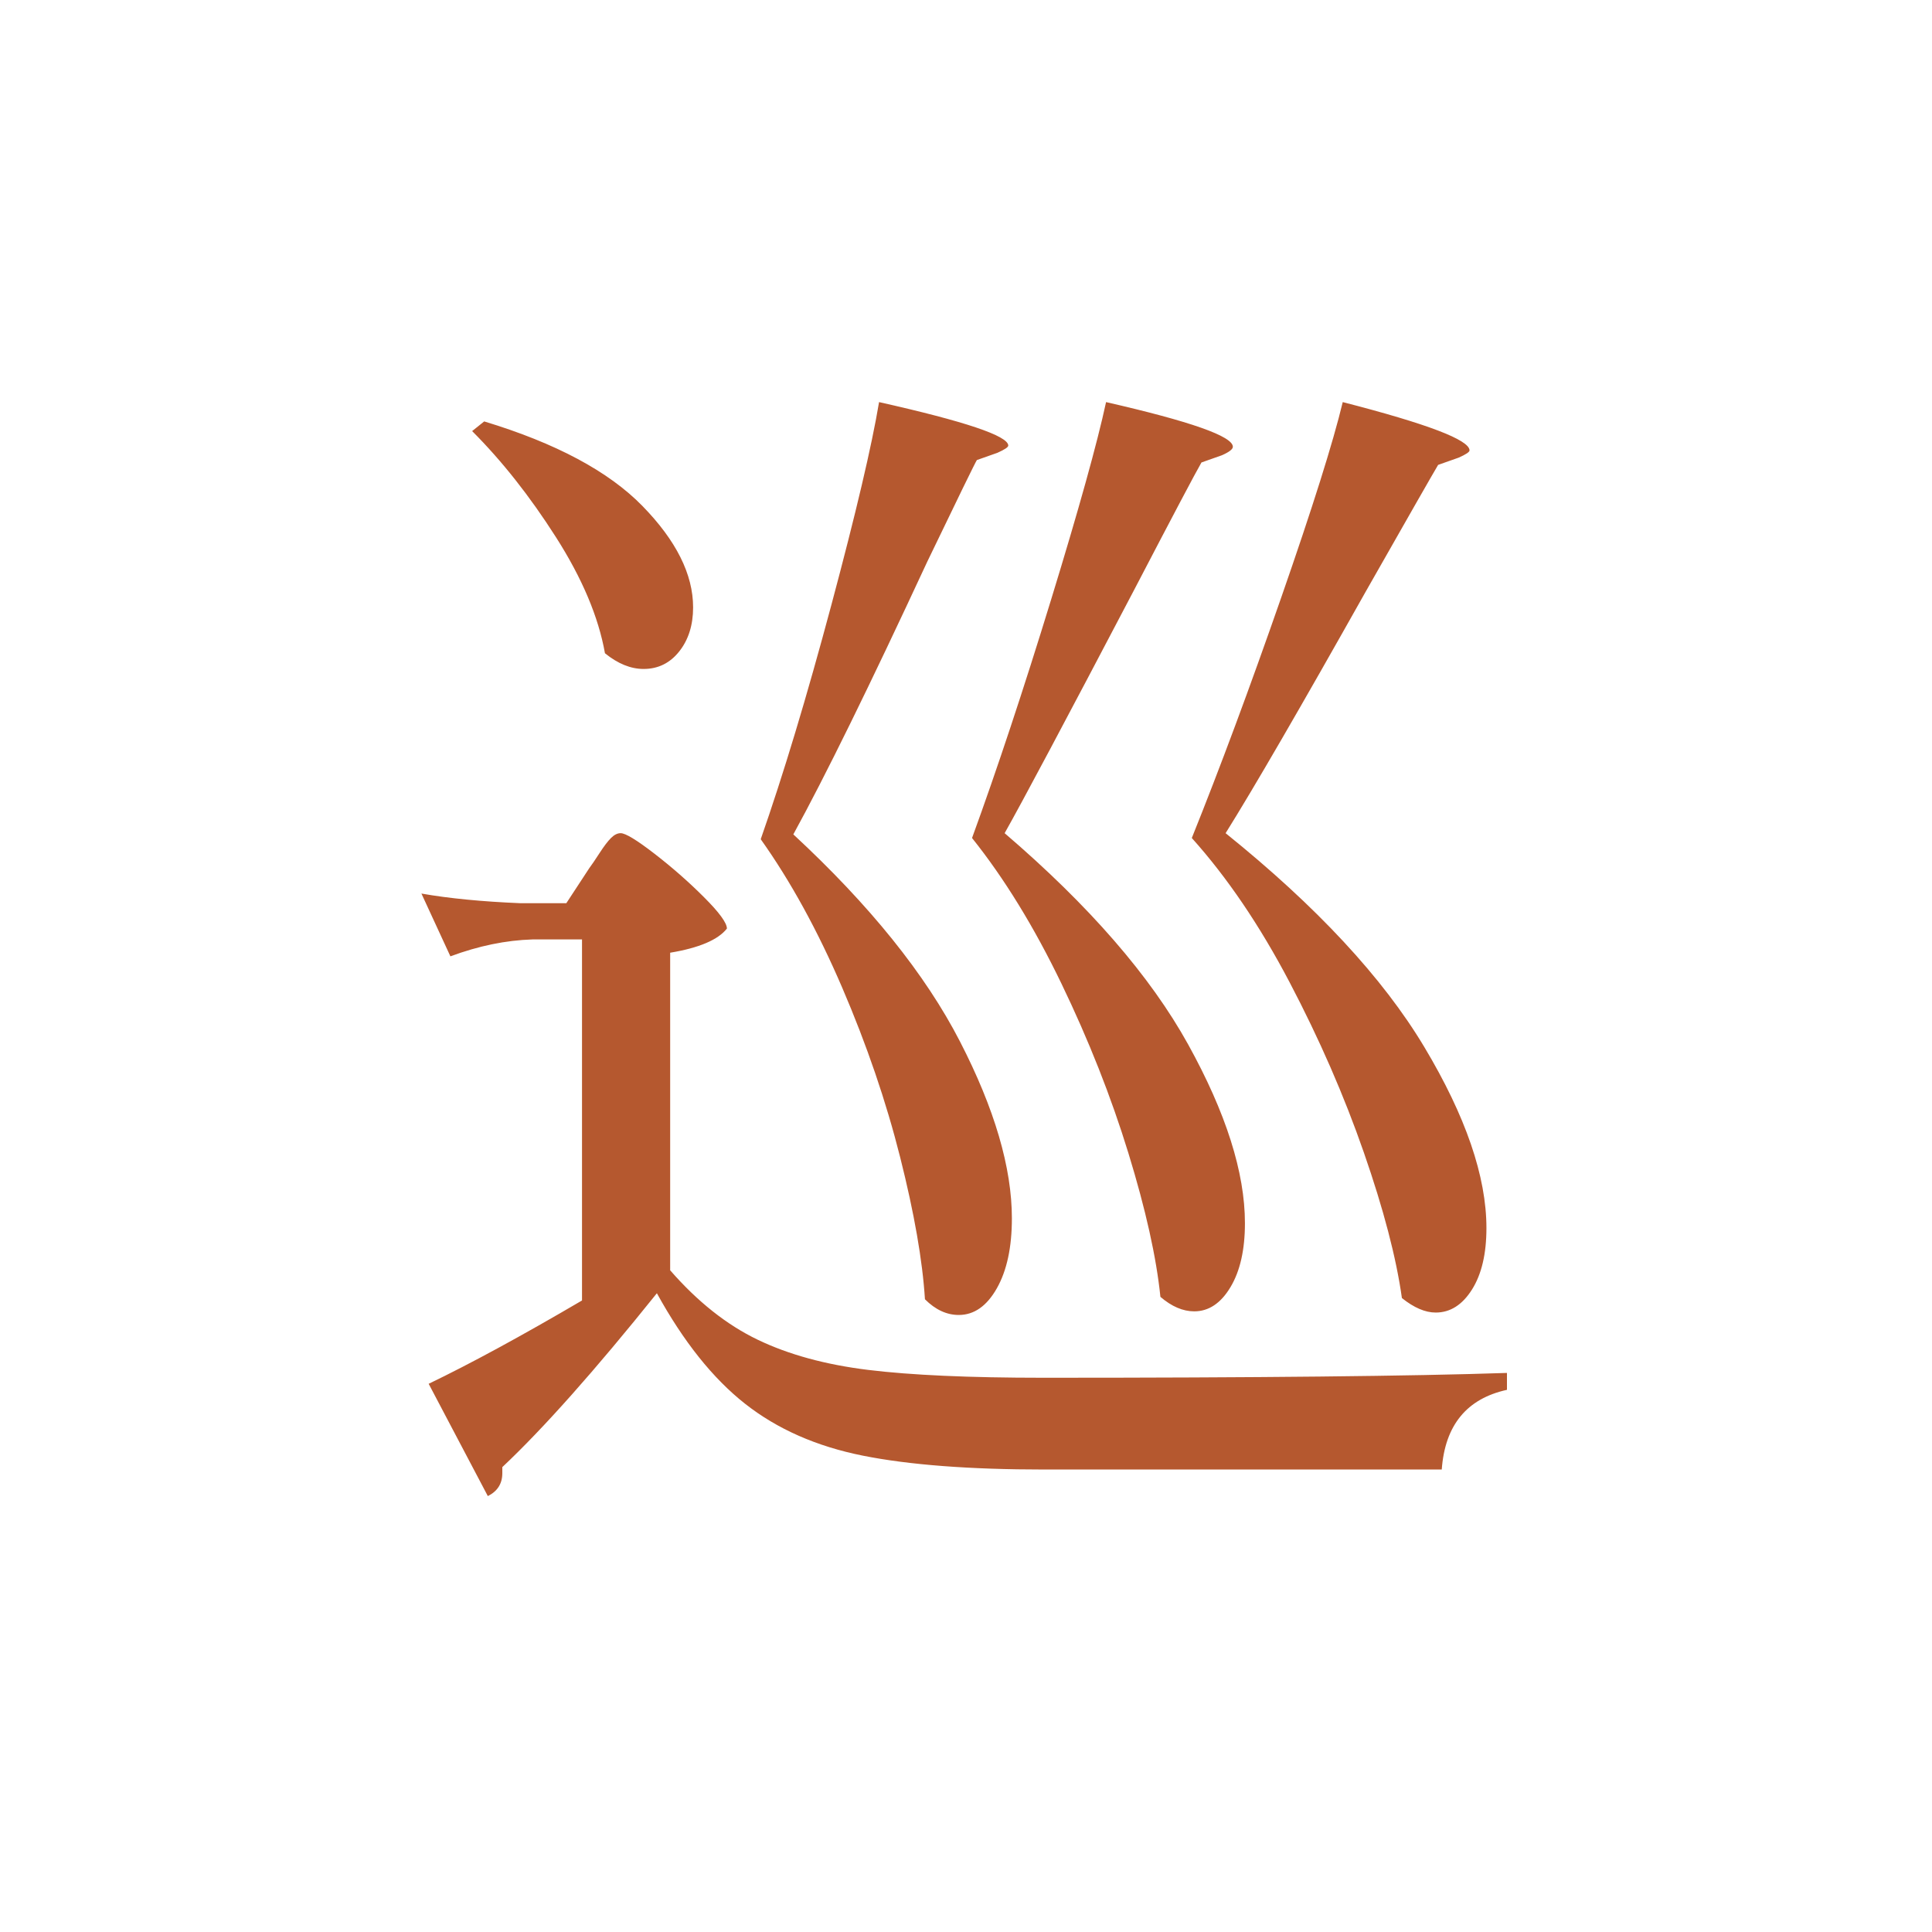
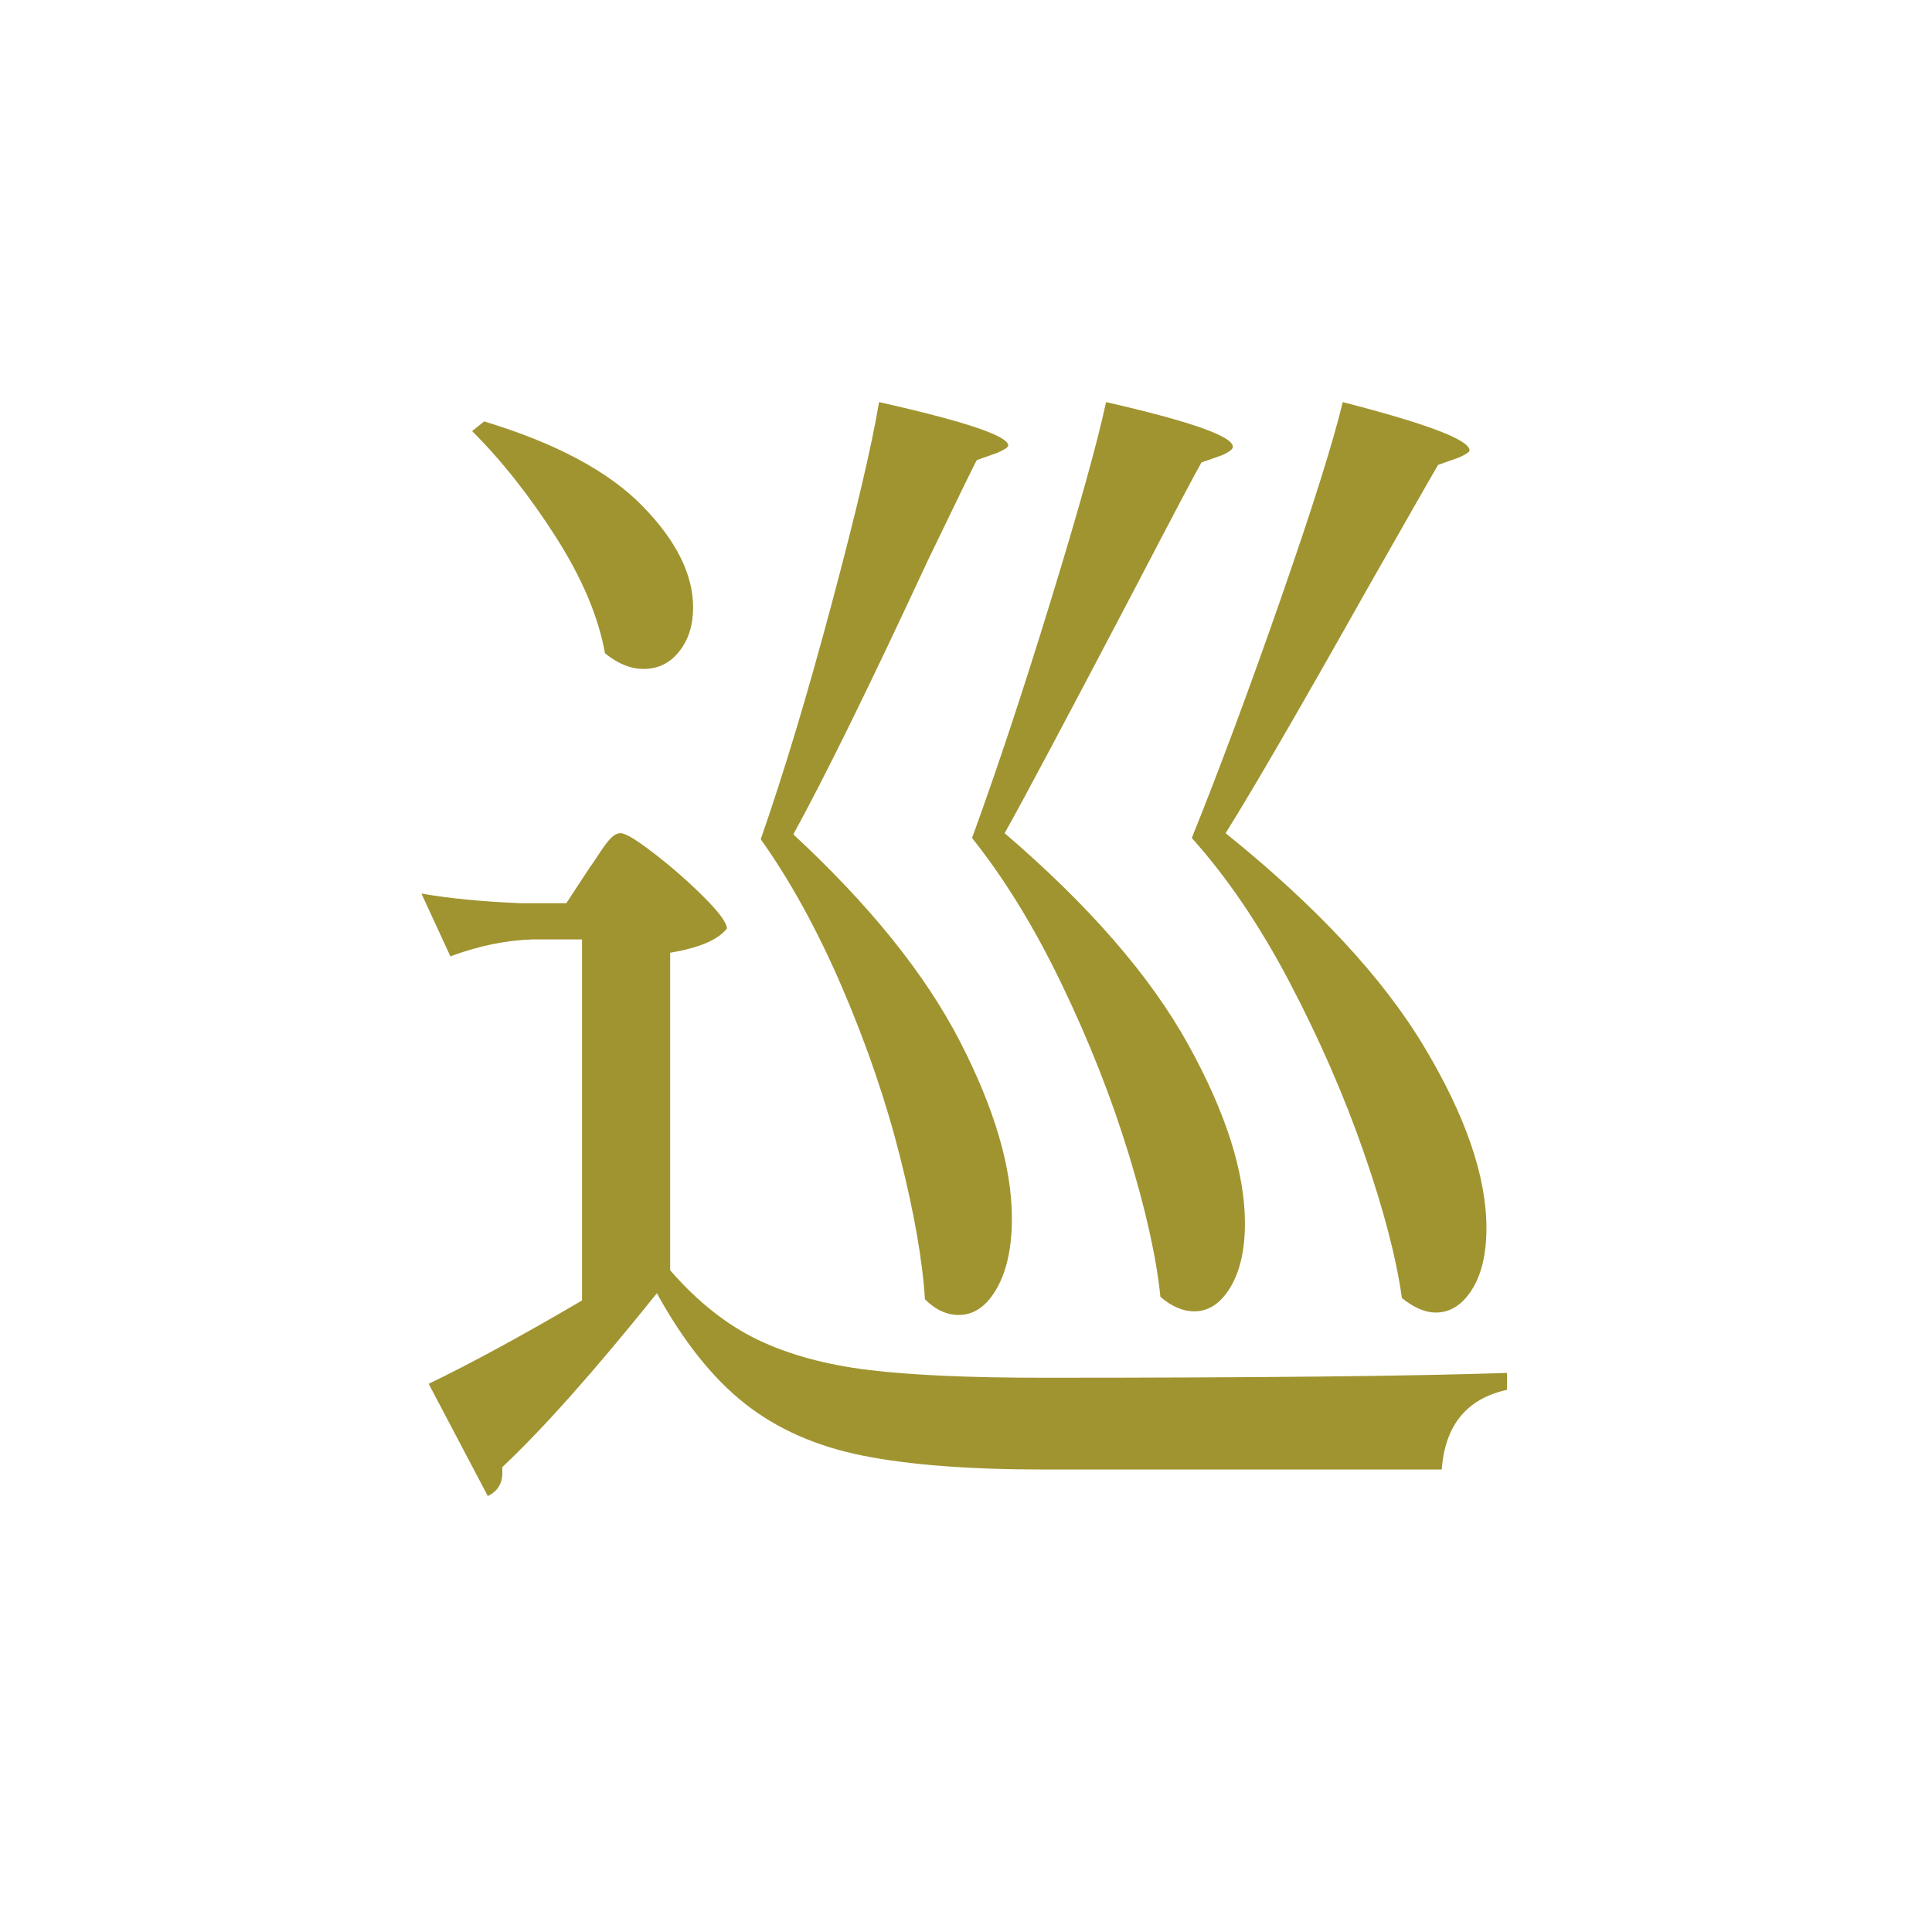
<svg xmlns="http://www.w3.org/2000/svg" width="1024" height="1024" viewBox="0 0 1024 1024">
-   <g transform="translate(192.00,742.40) scale(0.64,-0.64)" fill="#b5582f">
+   <g transform="translate(192.00,742.40) scale(0.64,-0.64)" fill="#A09430">
    <path d="M535 791Q535 789 526 785L509 779Q507 776 468 695Q396 540 357 469Q452 381 495.0 297.5Q538 214 538 151Q538 115 525.5 93.0Q513 71 494 71Q479 71 466 84Q463 132 445.5 201.5Q428 271 397.5 342.0Q367 413 330 465Q358 545 388.5 659.0Q419 773 428 827Q535 803 535 791ZM721 790Q721 787 712 783L695 777Q688 765 639 671Q554 509 532 470Q637 380 684.0 295.0Q731 210 731 147Q731 114 719.0 94.0Q707 74 689 74Q675 74 661 86Q656 135 634.5 205.0Q613 275 579.0 345.5Q545 416 505 466Q536 551 570.5 663.5Q605 776 616 827Q721 803 721 790ZM917 787Q917 785 908 781L891 775Q885 765 831 670Q750 526 715 470Q828 379 879.5 293.0Q931 207 931 143Q931 111 919.0 92.0Q907 73 889 73Q876 73 861 85Q854 135 829.5 205.5Q805 276 768.0 346.5Q731 417 687 466Q722 553 761.0 665.0Q800 777 812 827Q917 800 917 787ZM101 811Q190 784 232.0 741.0Q274 698 274 657Q274 635 262.5 620.5Q251 606 233 606Q217 606 201 619Q193 664 160.5 715.0Q128 766 91 803ZM188 441Q191 445 196.5 453.5Q202 462 206.0 466.0Q210 470 214 470Q220 470 242.0 453.0Q264 436 283.0 417.0Q302 398 302 391Q291 377 255 371V108Q289 69 327.5 50.5Q366 32 419.0 25.5Q472 19 564 19Q830 19 948 23V9Q898 -2 894 -57H565Q472 -57 414.5 -45.5Q357 -34 317.0 -2.5Q277 29 244 89Q167 -7 116 -55V-60Q116 -73 104 -79L55 14Q107 39 182 83V382H141Q108 381 73 368L49 420Q83 414 131 412H169Z" />
  </g>
</svg>
